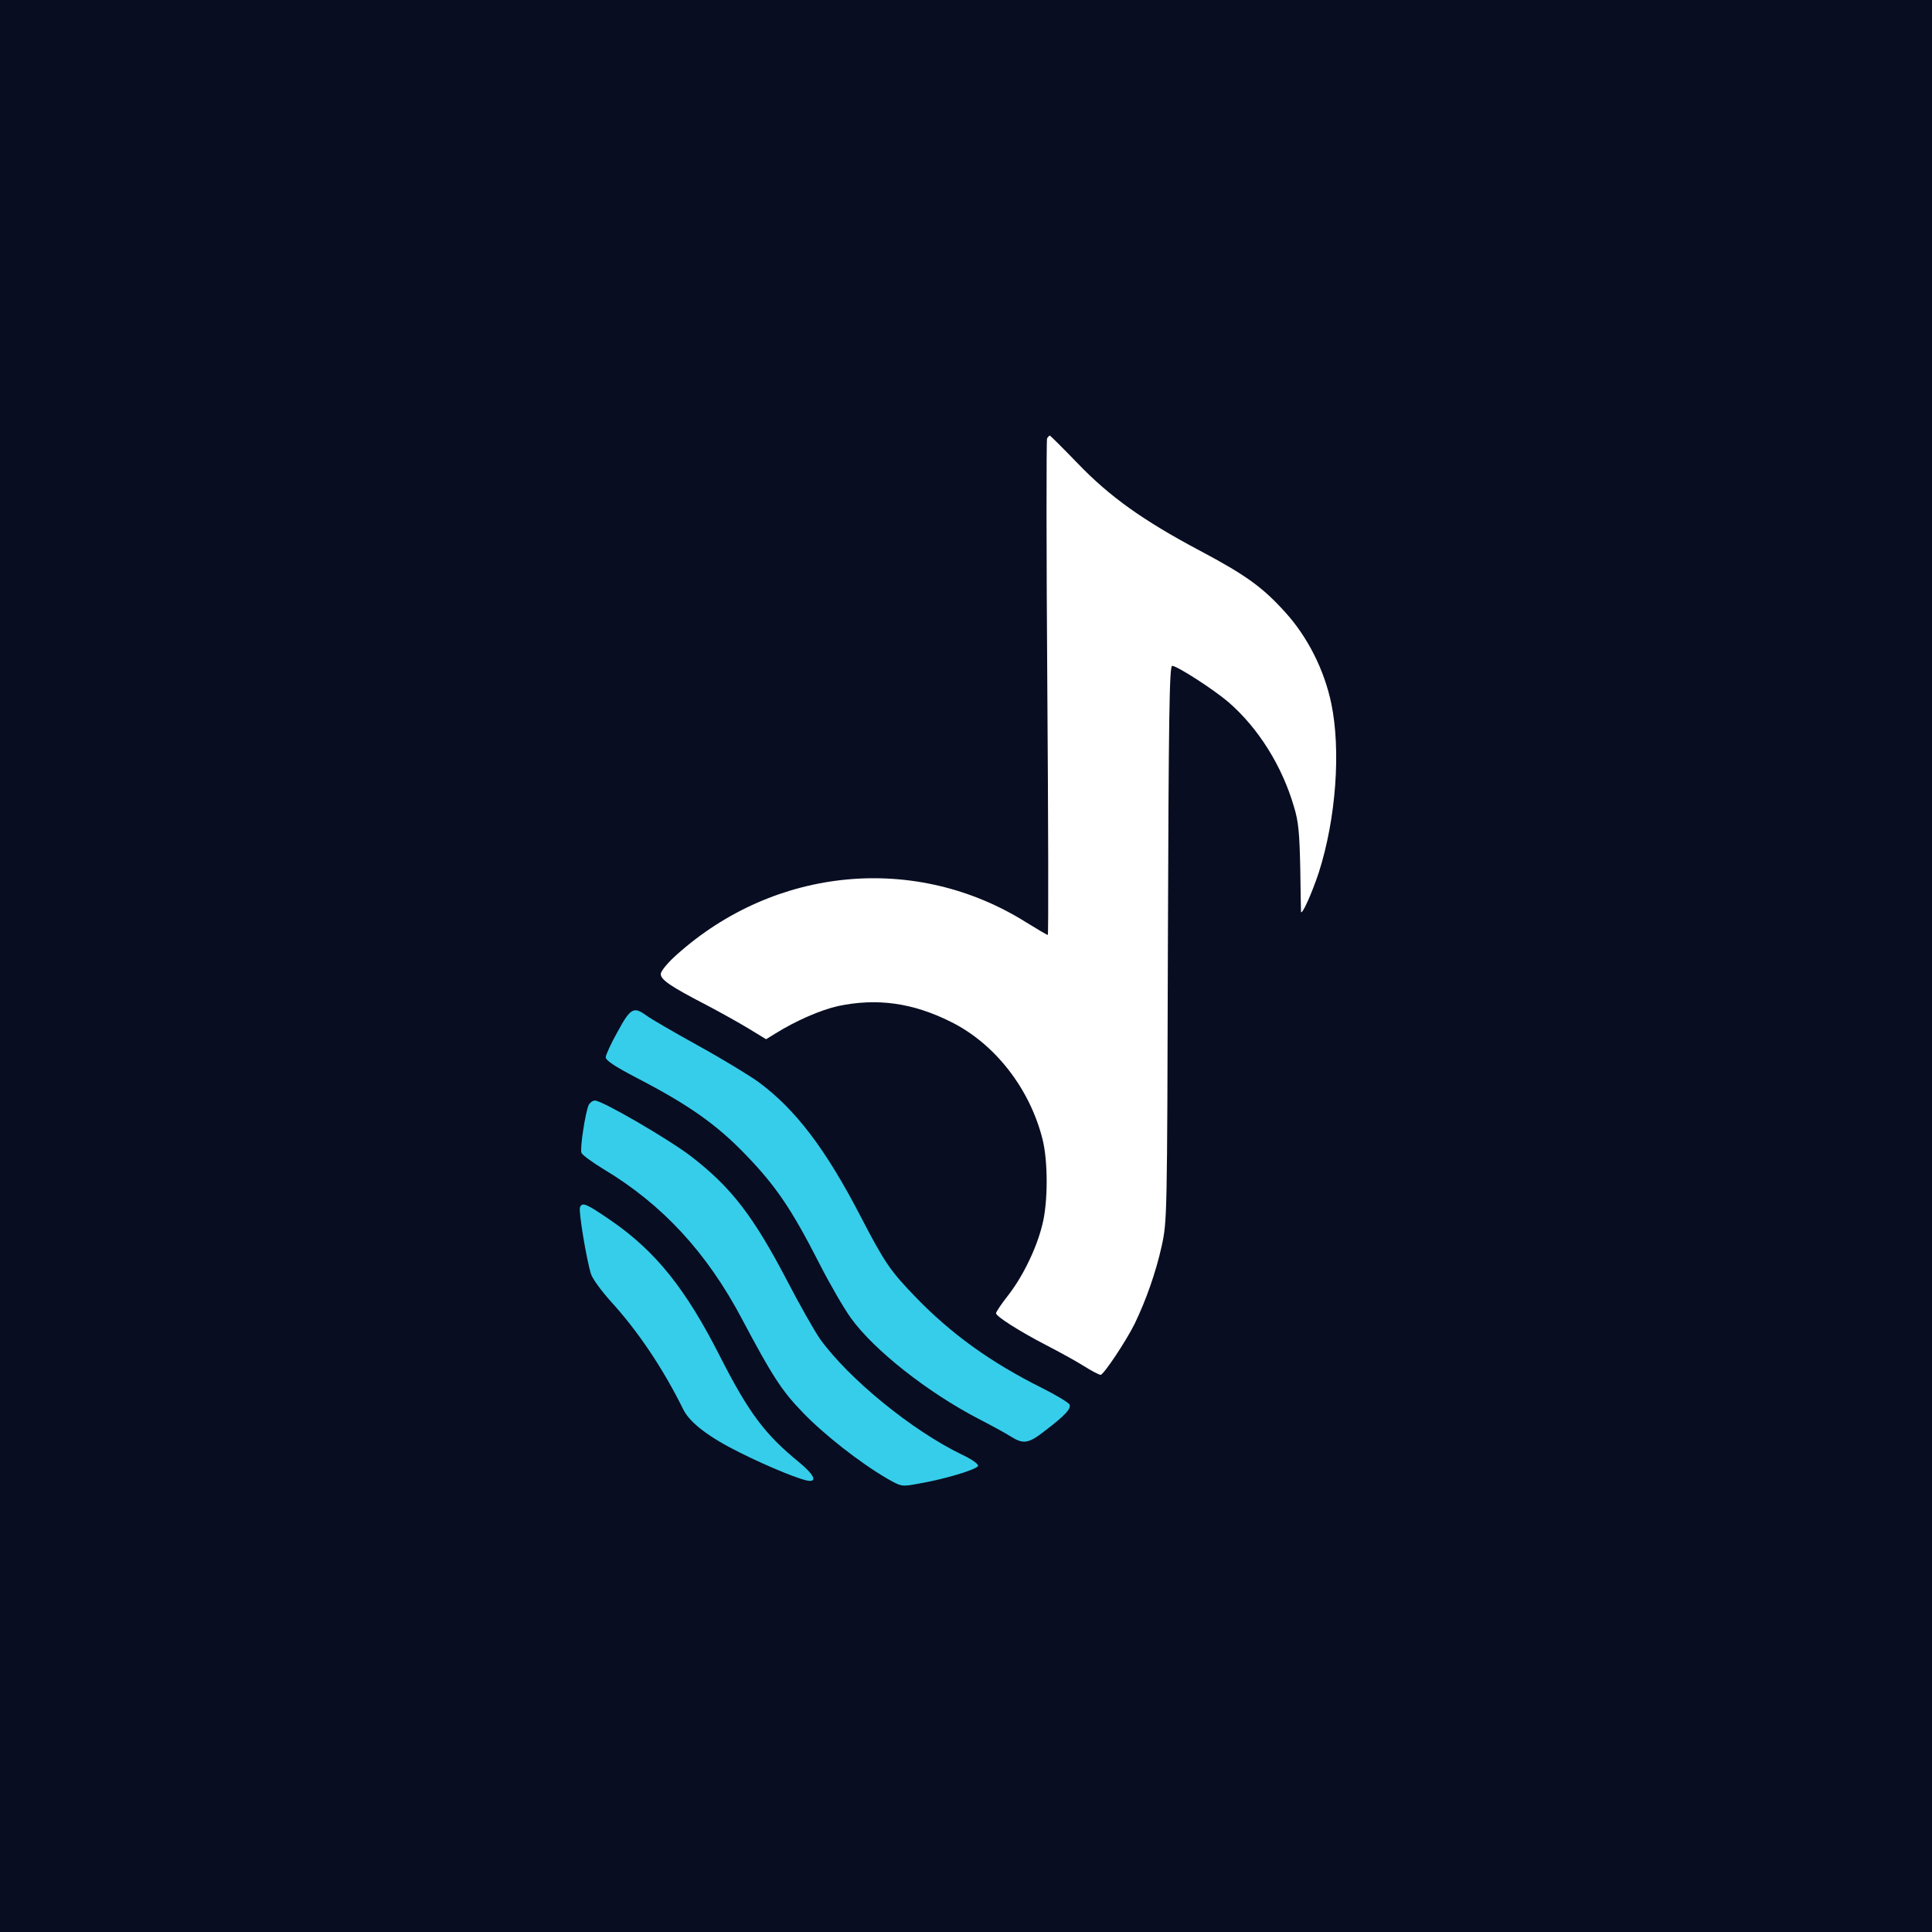
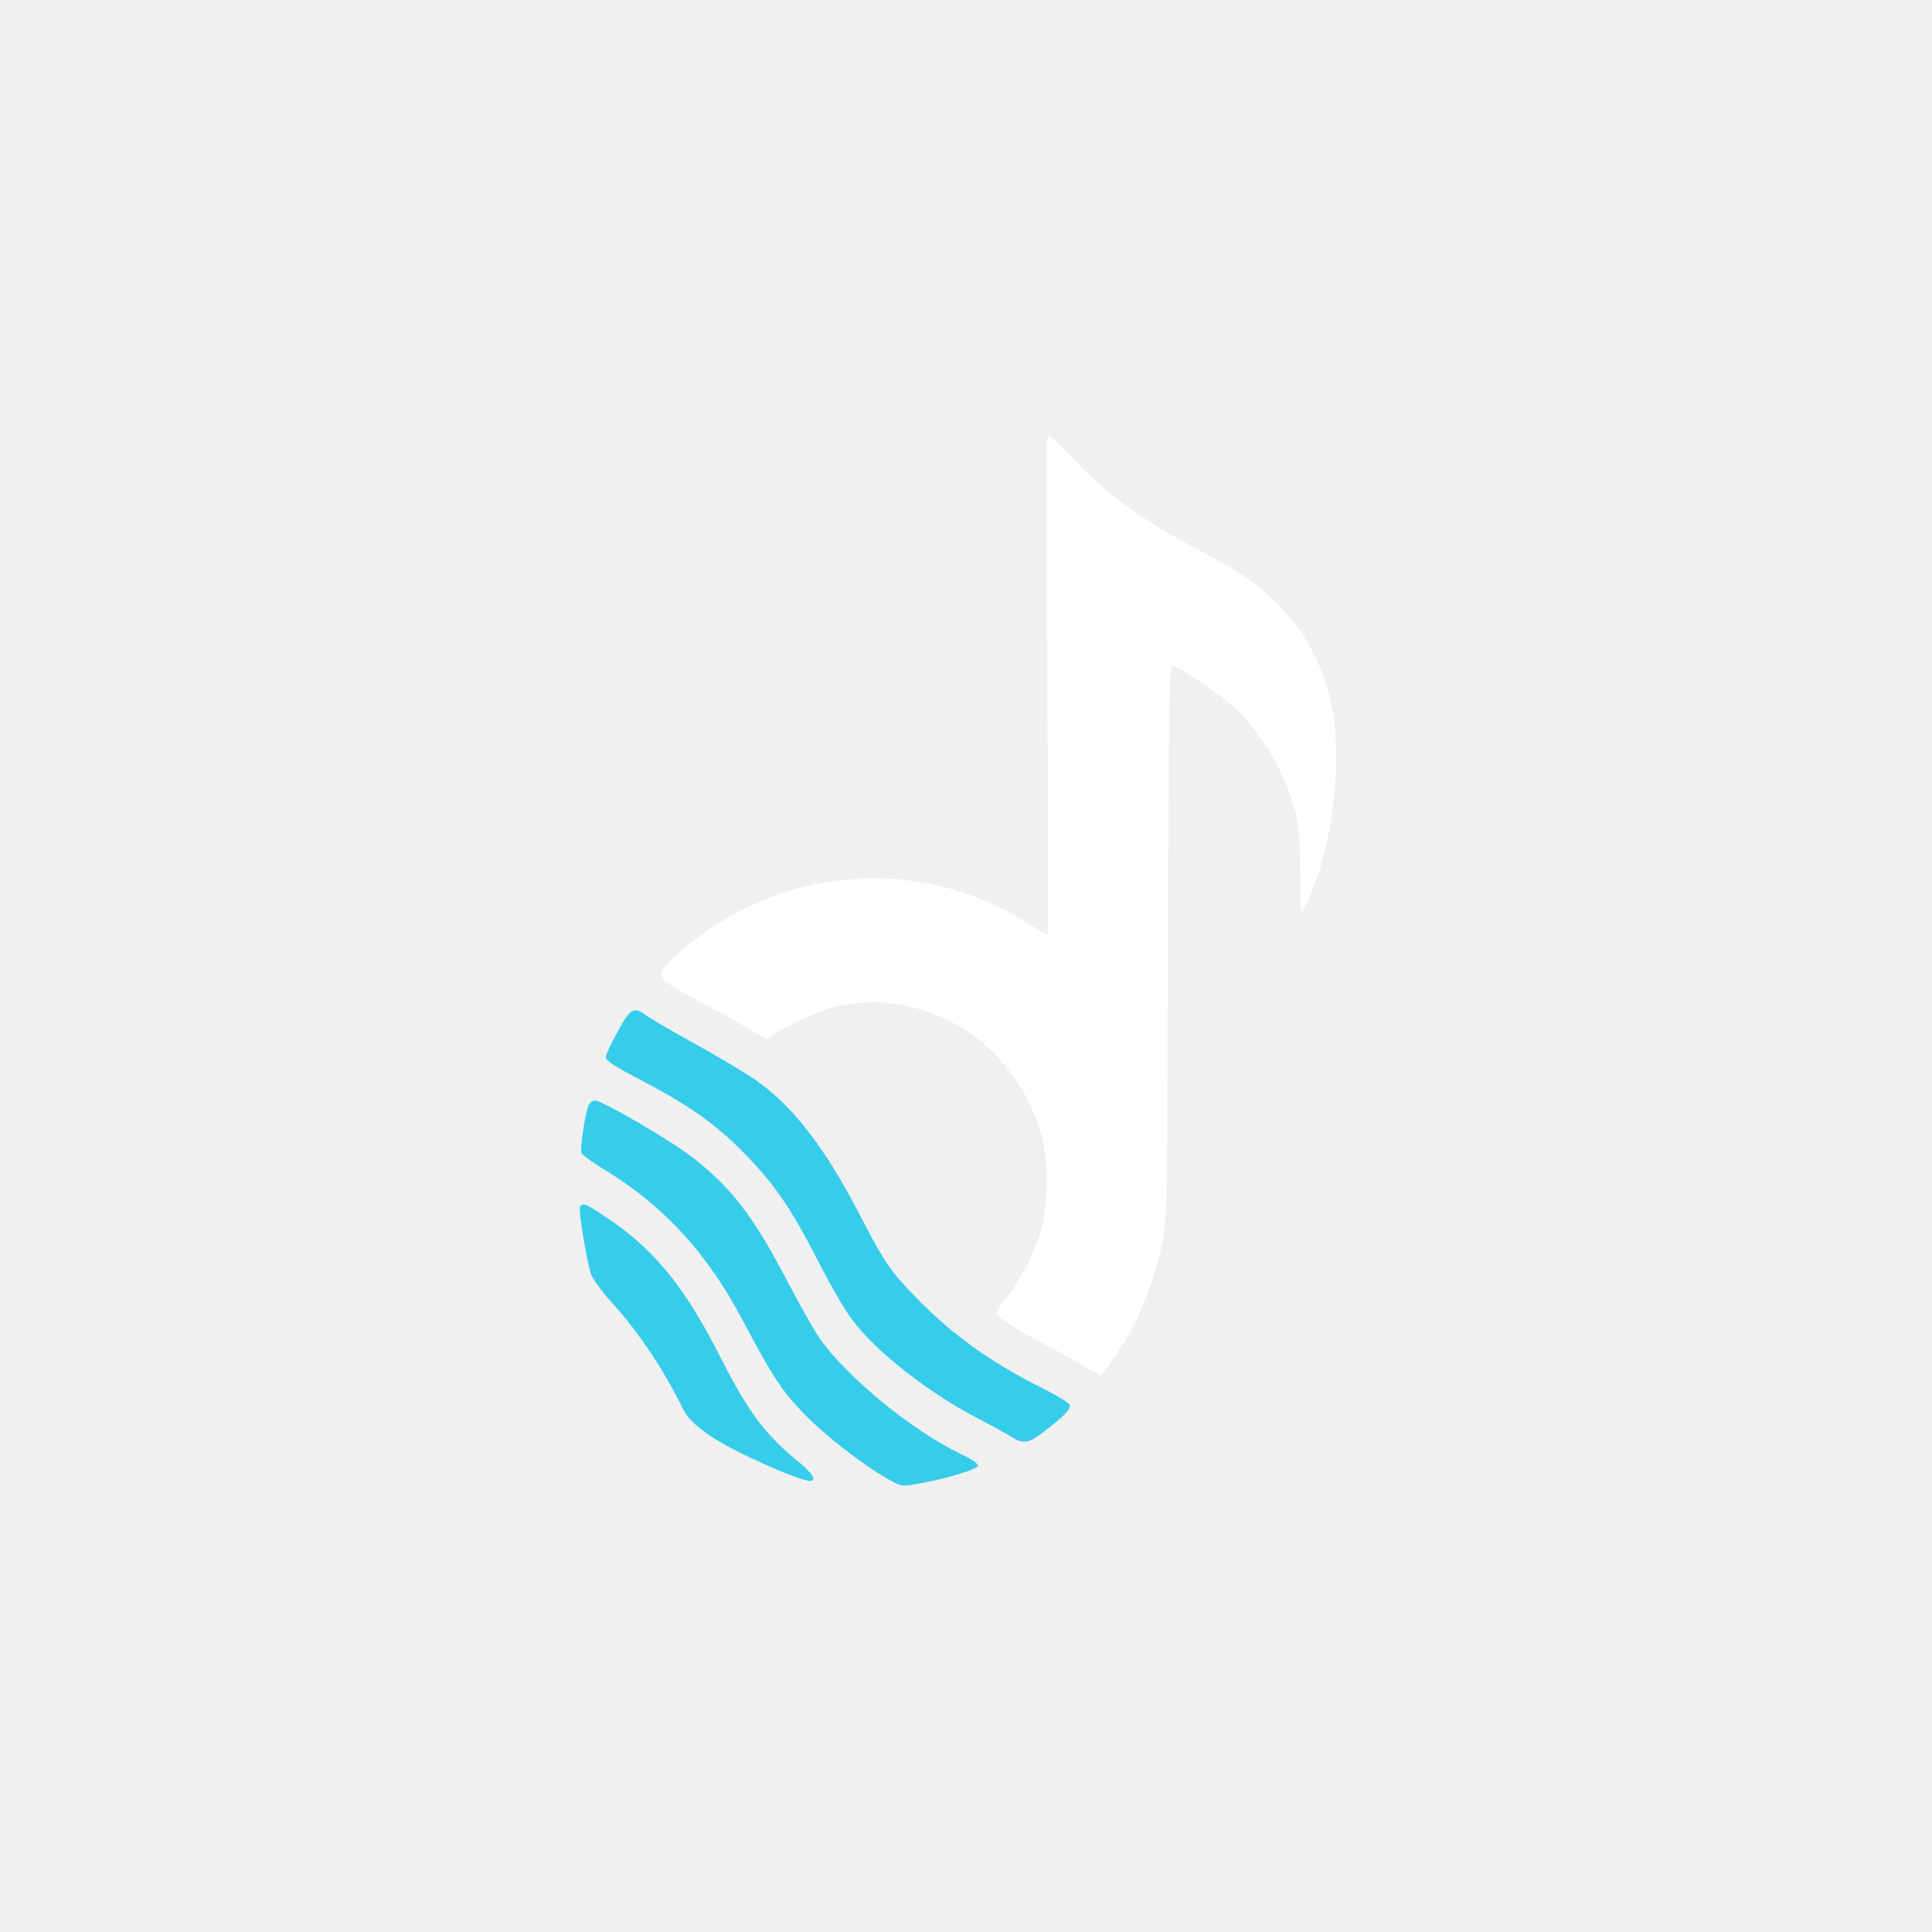
<svg xmlns="http://www.w3.org/2000/svg" width="100" height="100" viewBox="0 0 100 100" fill="none">
-   <rect width="100" height="100" fill="#080D21" />
  <path d="M54.196 22.692C54.157 22.772 54.157 28.585 54.209 35.616C54.26 42.647 54.273 48.393 54.234 48.393C54.196 48.393 53.691 48.098 53.108 47.736C47.41 44.161 40.119 44.844 35.017 49.424C34.551 49.839 34.201 50.268 34.201 50.415C34.201 50.71 34.706 51.058 36.545 52.009C37.283 52.397 38.294 52.96 38.773 53.254L39.653 53.79L40.132 53.495C41.207 52.826 42.476 52.277 43.37 52.076C45.39 51.647 47.242 51.902 49.223 52.893C51.489 54.018 53.302 56.335 53.963 58.973C54.248 60.111 54.248 62.241 53.95 63.393C53.652 64.612 52.953 66.045 52.201 67.022C51.839 67.478 51.554 67.906 51.554 67.973C51.554 68.134 52.745 68.897 54.144 69.621C54.817 69.969 55.698 70.451 56.099 70.705C56.501 70.96 56.889 71.161 56.967 71.161C57.122 71.161 58.275 69.433 58.728 68.522C59.324 67.29 59.829 65.844 60.127 64.504C60.411 63.192 60.411 63.125 60.45 48.821C60.489 37.143 60.528 34.464 60.67 34.464C60.929 34.464 62.833 35.696 63.597 36.353C65.138 37.692 66.368 39.661 66.977 41.763C67.21 42.513 67.262 43.129 67.301 44.911C67.314 46.129 67.34 47.147 67.34 47.187C67.378 47.415 67.909 46.223 68.259 45.165C69.153 42.379 69.412 38.83 68.906 36.406C68.544 34.678 67.689 32.978 66.537 31.705C65.358 30.393 64.478 29.763 62.108 28.504C59.181 26.951 57.433 25.705 55.788 23.991C55.024 23.201 54.364 22.545 54.338 22.545C54.312 22.545 54.248 22.611 54.196 22.692Z" fill="white" />
  <path d="M31.974 53.388C31.625 54.005 31.352 54.607 31.352 54.728C31.352 54.888 31.845 55.21 32.919 55.772C35.613 57.165 37.089 58.197 38.604 59.777C40.145 61.371 40.961 62.562 42.411 65.402C42.955 66.473 43.694 67.746 44.056 68.241C45.248 69.888 48.019 72.072 50.648 73.438C51.321 73.786 52.085 74.201 52.331 74.362C52.978 74.763 53.237 74.723 54.092 74.054C55.141 73.25 55.439 72.929 55.361 72.701C55.322 72.607 54.662 72.205 53.911 71.83C51.282 70.518 49.236 69.045 47.397 67.143C46.089 65.79 45.791 65.362 44.561 62.991C42.748 59.482 41.168 57.406 39.252 56C38.786 55.665 37.387 54.808 36.118 54.112C34.862 53.415 33.658 52.719 33.45 52.558C32.803 52.089 32.635 52.17 31.974 53.388Z" fill="#36CDEA" />
  <path d="M30.472 57.192C30.304 57.54 30.006 59.455 30.096 59.67C30.135 59.777 30.64 60.152 31.236 60.513C34.279 62.335 36.584 64.826 38.41 68.281C39.951 71.188 40.456 71.978 41.531 73.089C42.619 74.228 44.496 75.701 45.895 76.518C46.646 76.946 46.659 76.96 47.514 76.799C48.873 76.571 50.557 76.062 50.622 75.875C50.648 75.781 50.324 75.54 49.78 75.286C47.203 74.04 43.94 71.375 42.45 69.312C42.153 68.884 41.401 67.558 40.767 66.339C38.993 62.938 37.853 61.464 35.794 59.87C34.629 58.973 31.171 56.964 30.796 56.964C30.679 56.964 30.537 57.071 30.472 57.192Z" fill="#36CDEA" />
  <path d="M30.019 62.496C29.941 62.71 30.368 65.254 30.588 65.938C30.666 66.192 31.132 66.822 31.599 67.344C33.023 68.897 34.331 70.853 35.367 72.955C35.704 73.638 36.688 74.388 38.281 75.179C39.834 75.955 41.557 76.652 41.919 76.652C42.295 76.652 42.075 76.277 41.363 75.688C39.589 74.241 38.76 73.129 37.296 70.263C35.509 66.728 33.955 64.786 31.65 63.192C30.343 62.295 30.135 62.201 30.019 62.496Z" fill="#36CDEA" />
</svg>
